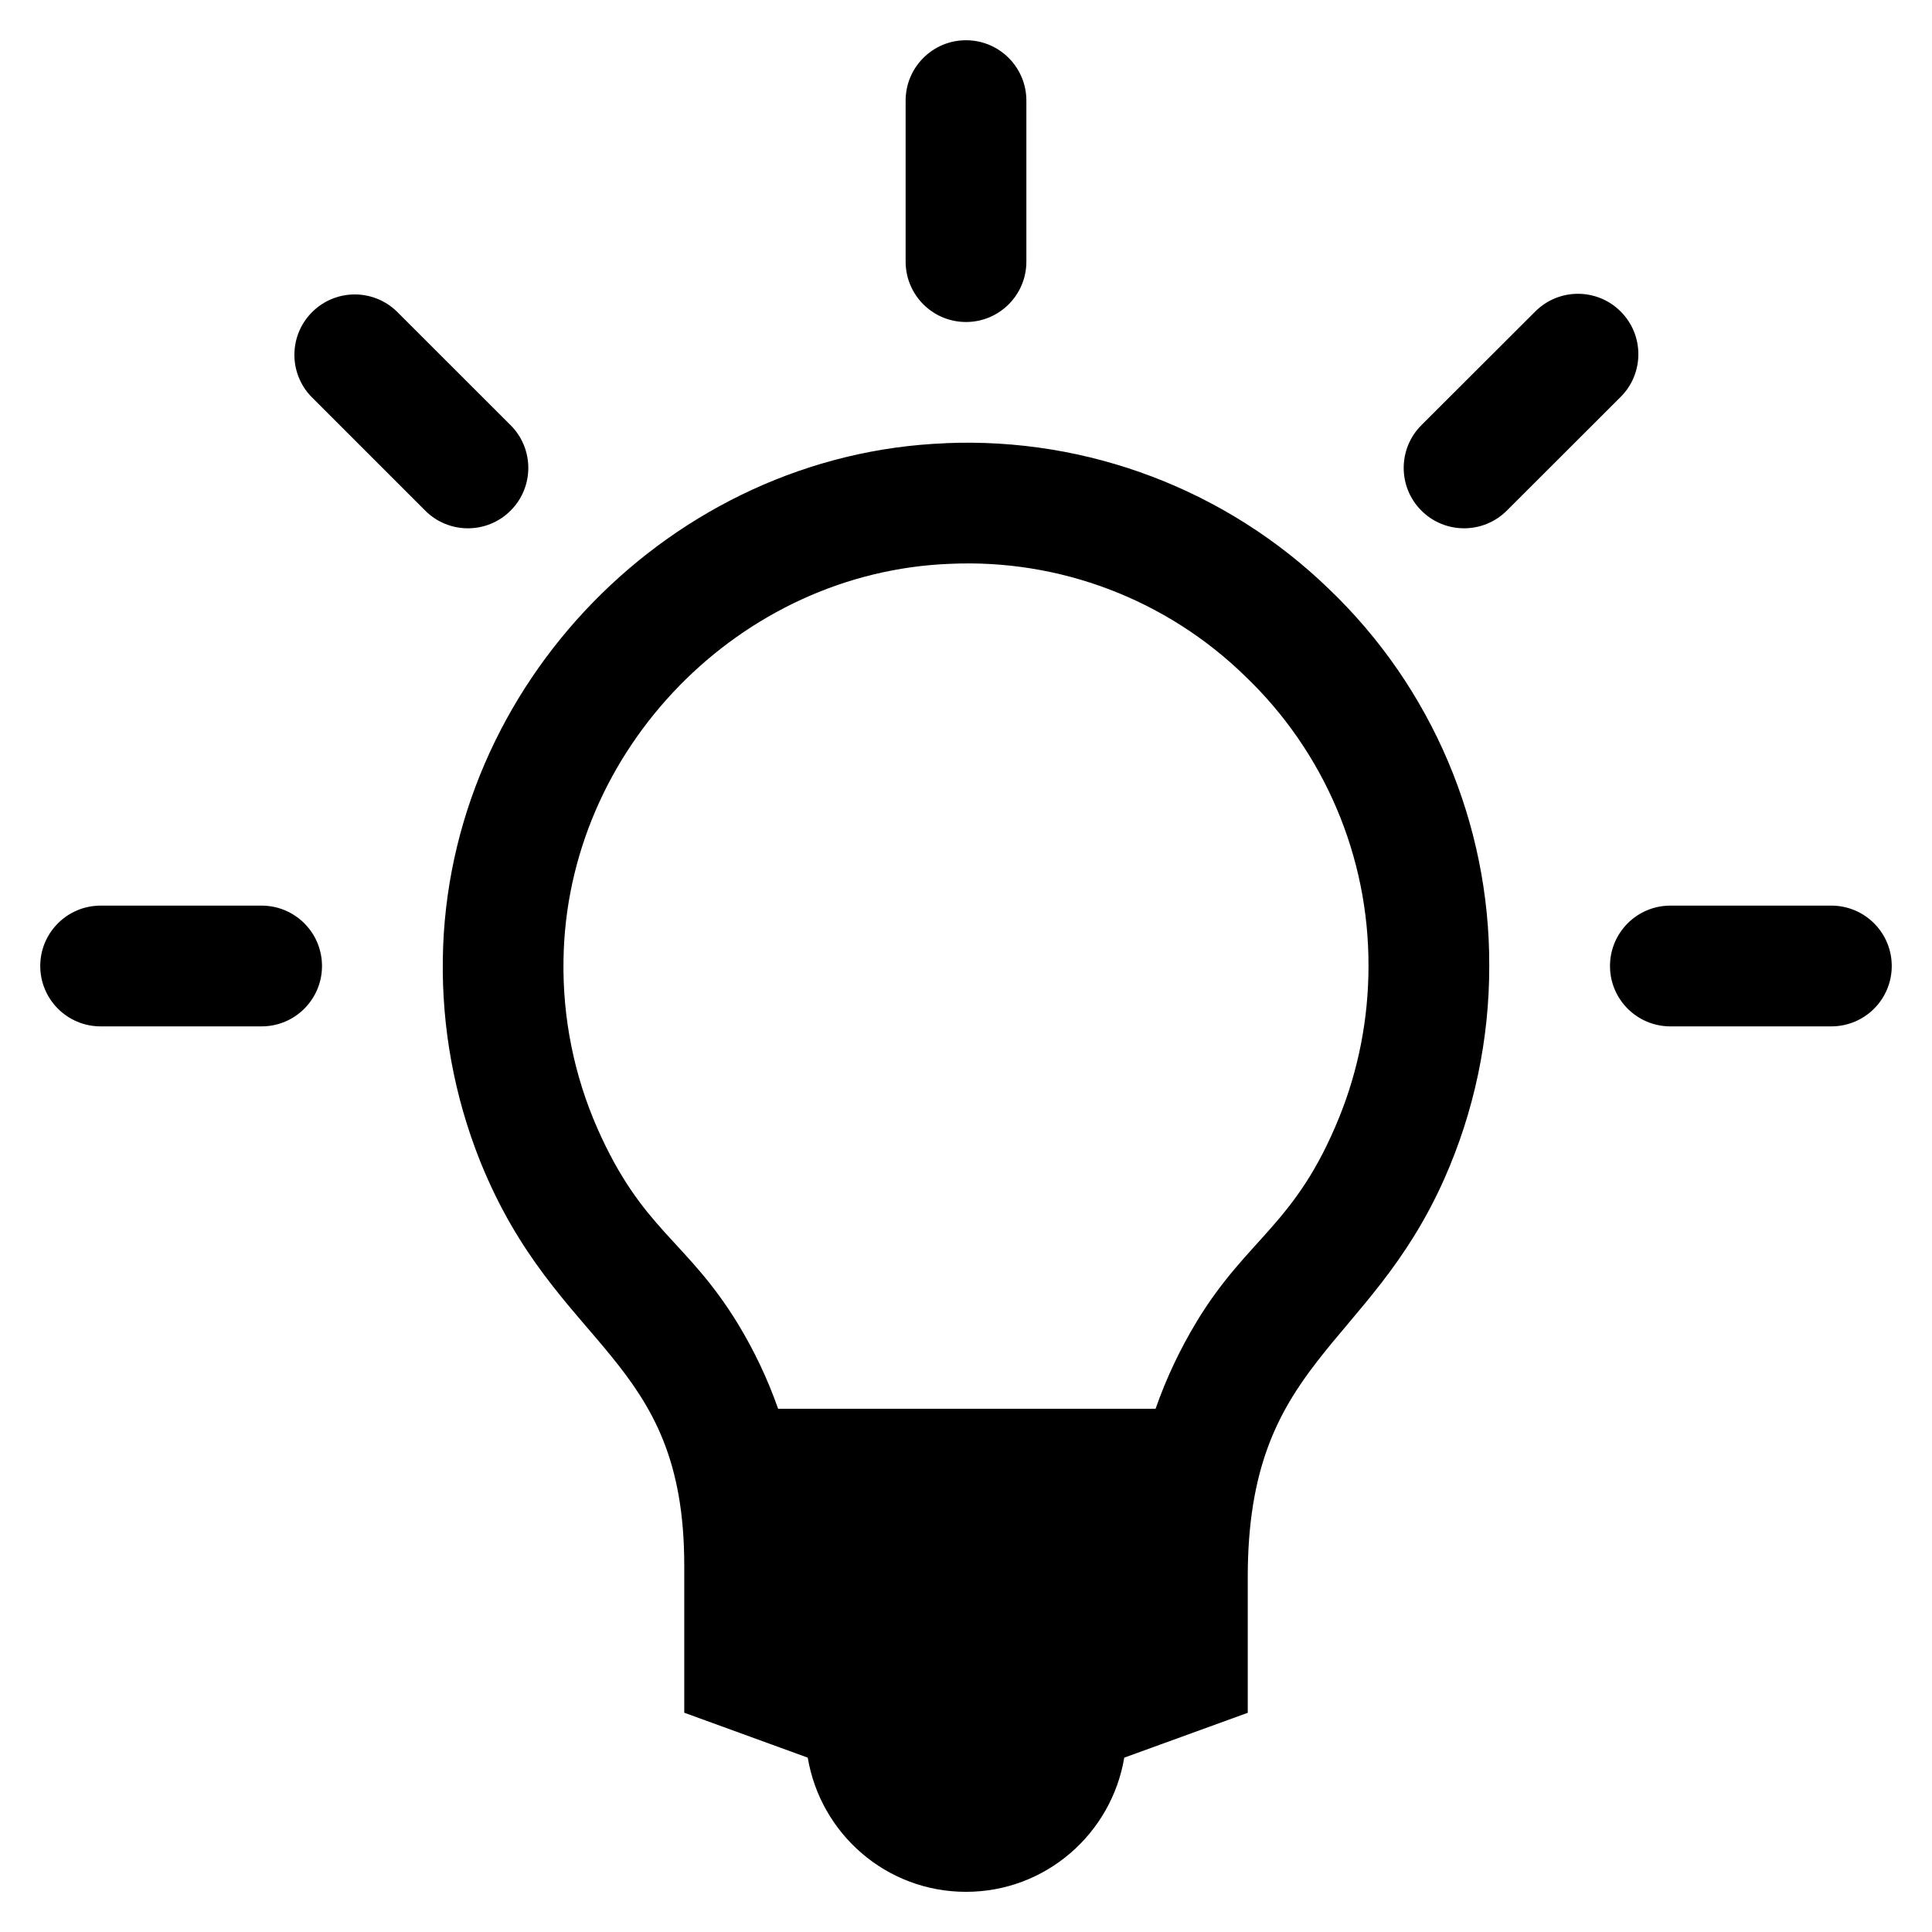
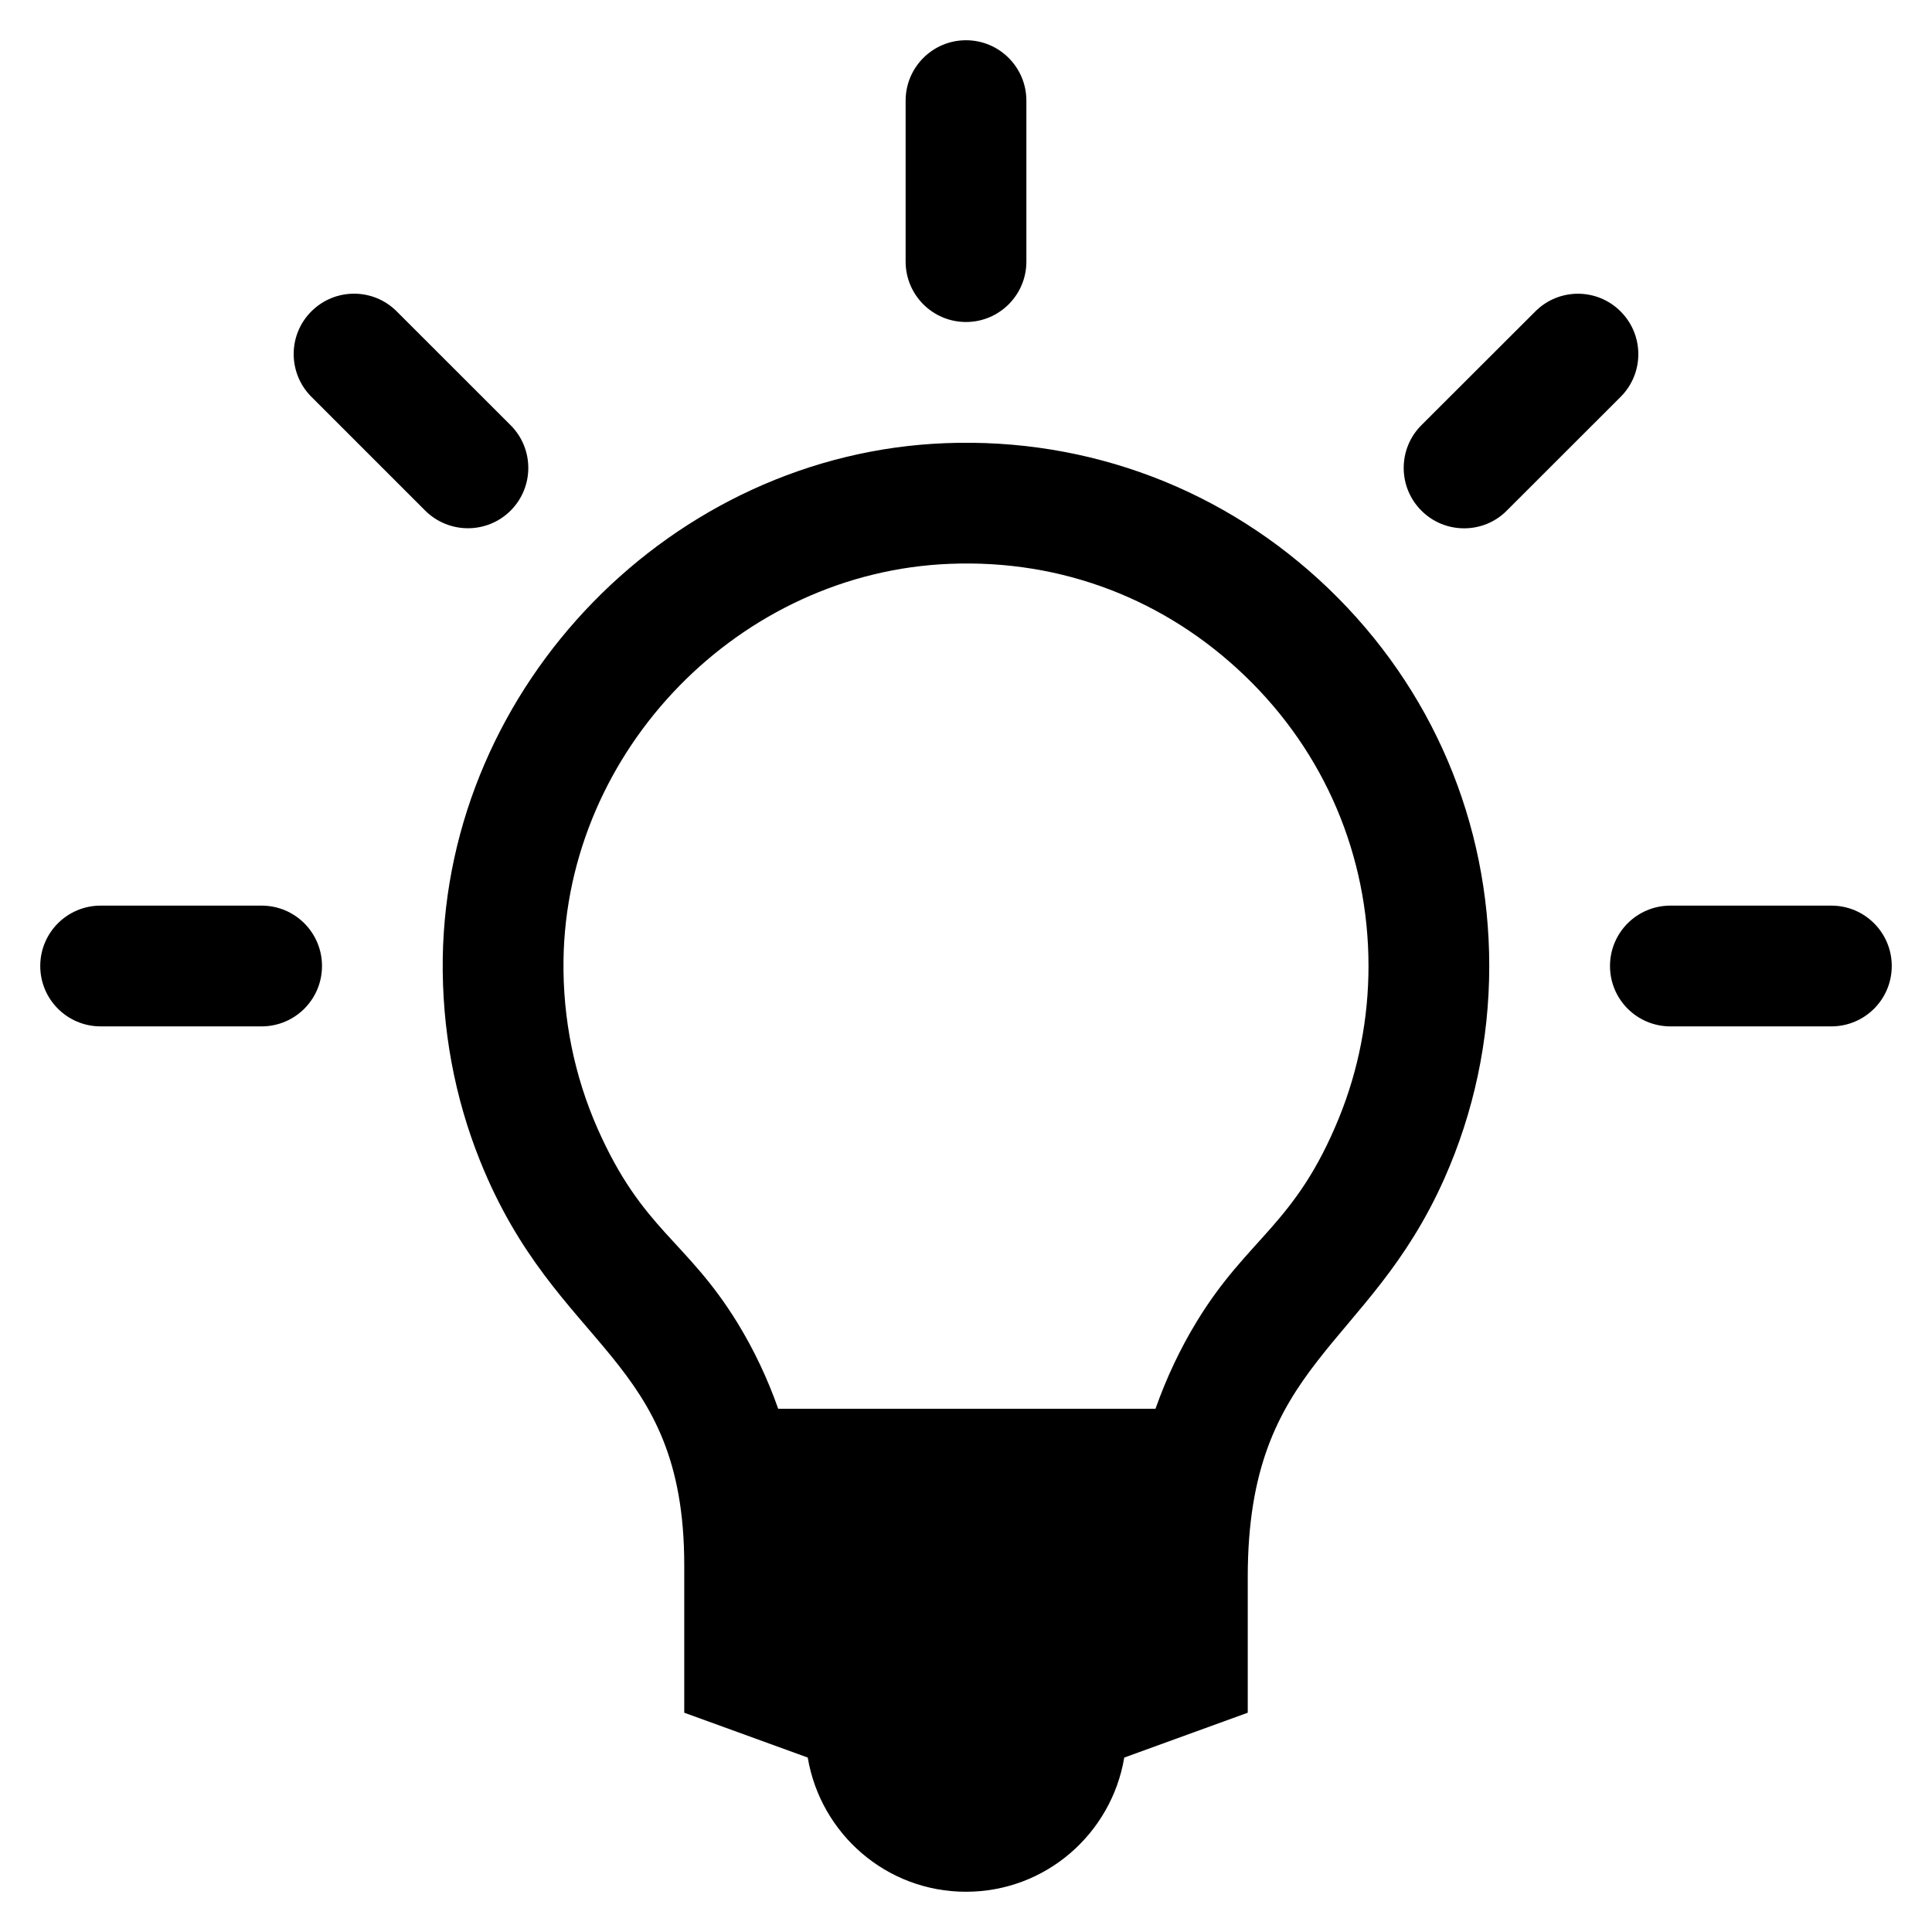
- <svg xmlns="http://www.w3.org/2000/svg" width="24" height="24">
-   <path d="M14.865 16.419a5.757 5.757 0 00-.51 1.081H9.666a5.591 5.591 0 00-.506-1.066c-.638-1.038-1.177-1.145-1.739-2.417a4.988 4.988 0 01-.421-2.091c.037-2.614 2.192-4.823 4.803-4.922a4.928 4.928 0 013.663 1.394A4.959 4.959 0 0117 12c0 .653-.125 1.29-.364 1.88-.544 1.341-1.13 1.484-1.771 2.538M11.748 5.506c-3.396.129-6.198 3-6.247 6.4a6.502 6.502 0 00.462 2.515c.476 1.186 1.11 1.788 1.625 2.42.516.633.912 1.296.912 2.605v1.83l1.534.558c.159.945.975 1.667 1.966 1.667.99 0 1.807-.722 1.966-1.667l1.534-.557v-1.687c0-1.344.373-2.048.866-2.683.492-.635 1.103-1.2 1.577-2.266A6.486 6.486 0 0018.5 12a6.447 6.447 0 00-1.992-4.684 6.456 6.456 0 00-4.76-1.811M22.75 11.25h-2a.75.75 0 100 1.5h2a.75.75 0 100-1.5m-2.618-7.381a.75.75 0 00-1.06 0l-1.415 1.413a.75.75 0 101.061 1.061l1.415-1.413a.75.75 0 00-.001-1.061M12 4a.75.75 0 00.75-.75v-2a.75.75 0 10-1.5 0v2c0 .414.336.75.75.75m-8.75 7.25h-2a.75.75 0 100 1.5h2a.75.75 0 100-1.5m3.093-4.907a.75.75 0 000-1.061L4.928 3.868a.75.75 0 00-1.06 1.061l1.414 1.414a.75.75 0 001.061 0" fill="#000" fill-rule="evenodd" />
+ <svg xmlns="http://www.w3.org/2000/svg" width="24px" height="24px" viewBox="0 0 24 24" version="1.1">
+   <g id="icon/home/light-bulb/default" stroke="none" stroke-width="1" fill="none" fill-rule="evenodd">
+     <path d="M14.865,16.419 C14.659,16.757 14.489,17.119 14.354,17.5 L9.667,17.5 C9.535,17.125 9.366,16.768 9.161,16.433 C8.523,15.396 7.984,15.289 7.422,14.017 C7.136,13.367 6.99,12.658 7,11.926 C7.038,9.312 9.194,7.103 11.804,7.004 C13.194,6.949 14.479,7.447 15.467,8.398 C16.456,9.349 17,10.629 17,12 C17,12.653 16.875,13.29 16.636,13.88 C16.091,15.221 15.507,15.364 14.865,16.419 M11.748,5.505 C8.352,5.634 5.55,8.505 5.5,11.905 C5.488,12.78 5.647,13.632 5.963,14.419 C6.439,15.606 7.073,16.208 7.588,16.84 C8.104,17.473 8.5,18.136 8.5,19.445 L8.5,21.276 L10.034,21.833 C10.193,22.778 11.009,23.5 12,23.5 C12.991,23.5 13.807,22.778 13.966,21.833 L15.5,21.276 L15.5,19.589 C15.5,18.245 15.873,17.541 16.366,16.906 C16.858,16.271 17.469,15.706 17.943,14.639 C18.308,13.819 18.5,12.922 18.5,12 C18.5,10.217 17.793,8.553 16.508,7.316 C15.223,6.08 13.53,5.437 11.748,5.505 M22.75,11.25 L20.75,11.25 C20.336,11.25 20,11.585 20,12 C20,12.415 20.336,12.75 20.75,12.75 L22.75,12.75 C23.164,12.75 23.5,12.415 23.5,12 C23.5,11.585 23.164,11.25 22.75,11.25 M20.132,3.869 C19.839,3.575 19.364,3.576 19.072,3.869 L17.657,5.282 C17.364,5.575 17.364,6.051 17.657,6.343 C17.803,6.49 17.995,6.563 18.188,6.563 C18.38,6.563 18.572,6.49 18.718,6.343 L20.133,4.929 C20.425,4.636 20.425,4.162 20.132,3.869 M12,4 C12.414,4 12.75,3.664 12.75,3.25 L12.75,1.25 C12.75,0.836 12.414,0.5 12,0.5 C11.586,0.5 11.25,0.836 11.25,1.25 L11.25,3.25 C11.25,3.664 11.586,4 12,4 M3.25,11.25 L1.25,11.25 C0.836,11.25 0.5,11.585 0.5,12 C0.5,12.415 0.836,12.75 1.25,12.75 L3.25,12.75 C3.664,12.75 4,12.415 4,12 C4,11.585 3.664,11.25 3.25,11.25 M6.343,6.343 C6.636,6.05 6.636,5.575 6.343,5.282 L4.928,3.868 C4.636,3.575 4.161,3.575 3.868,3.868 C3.575,4.16 3.575,4.636 3.868,4.929 L5.282,6.343 C5.429,6.489 5.621,6.562 5.813,6.562 C6.005,6.562 6.197,6.489 6.343,6.343" id="Icon" fill="#000000" />
+   </g>
</svg>
